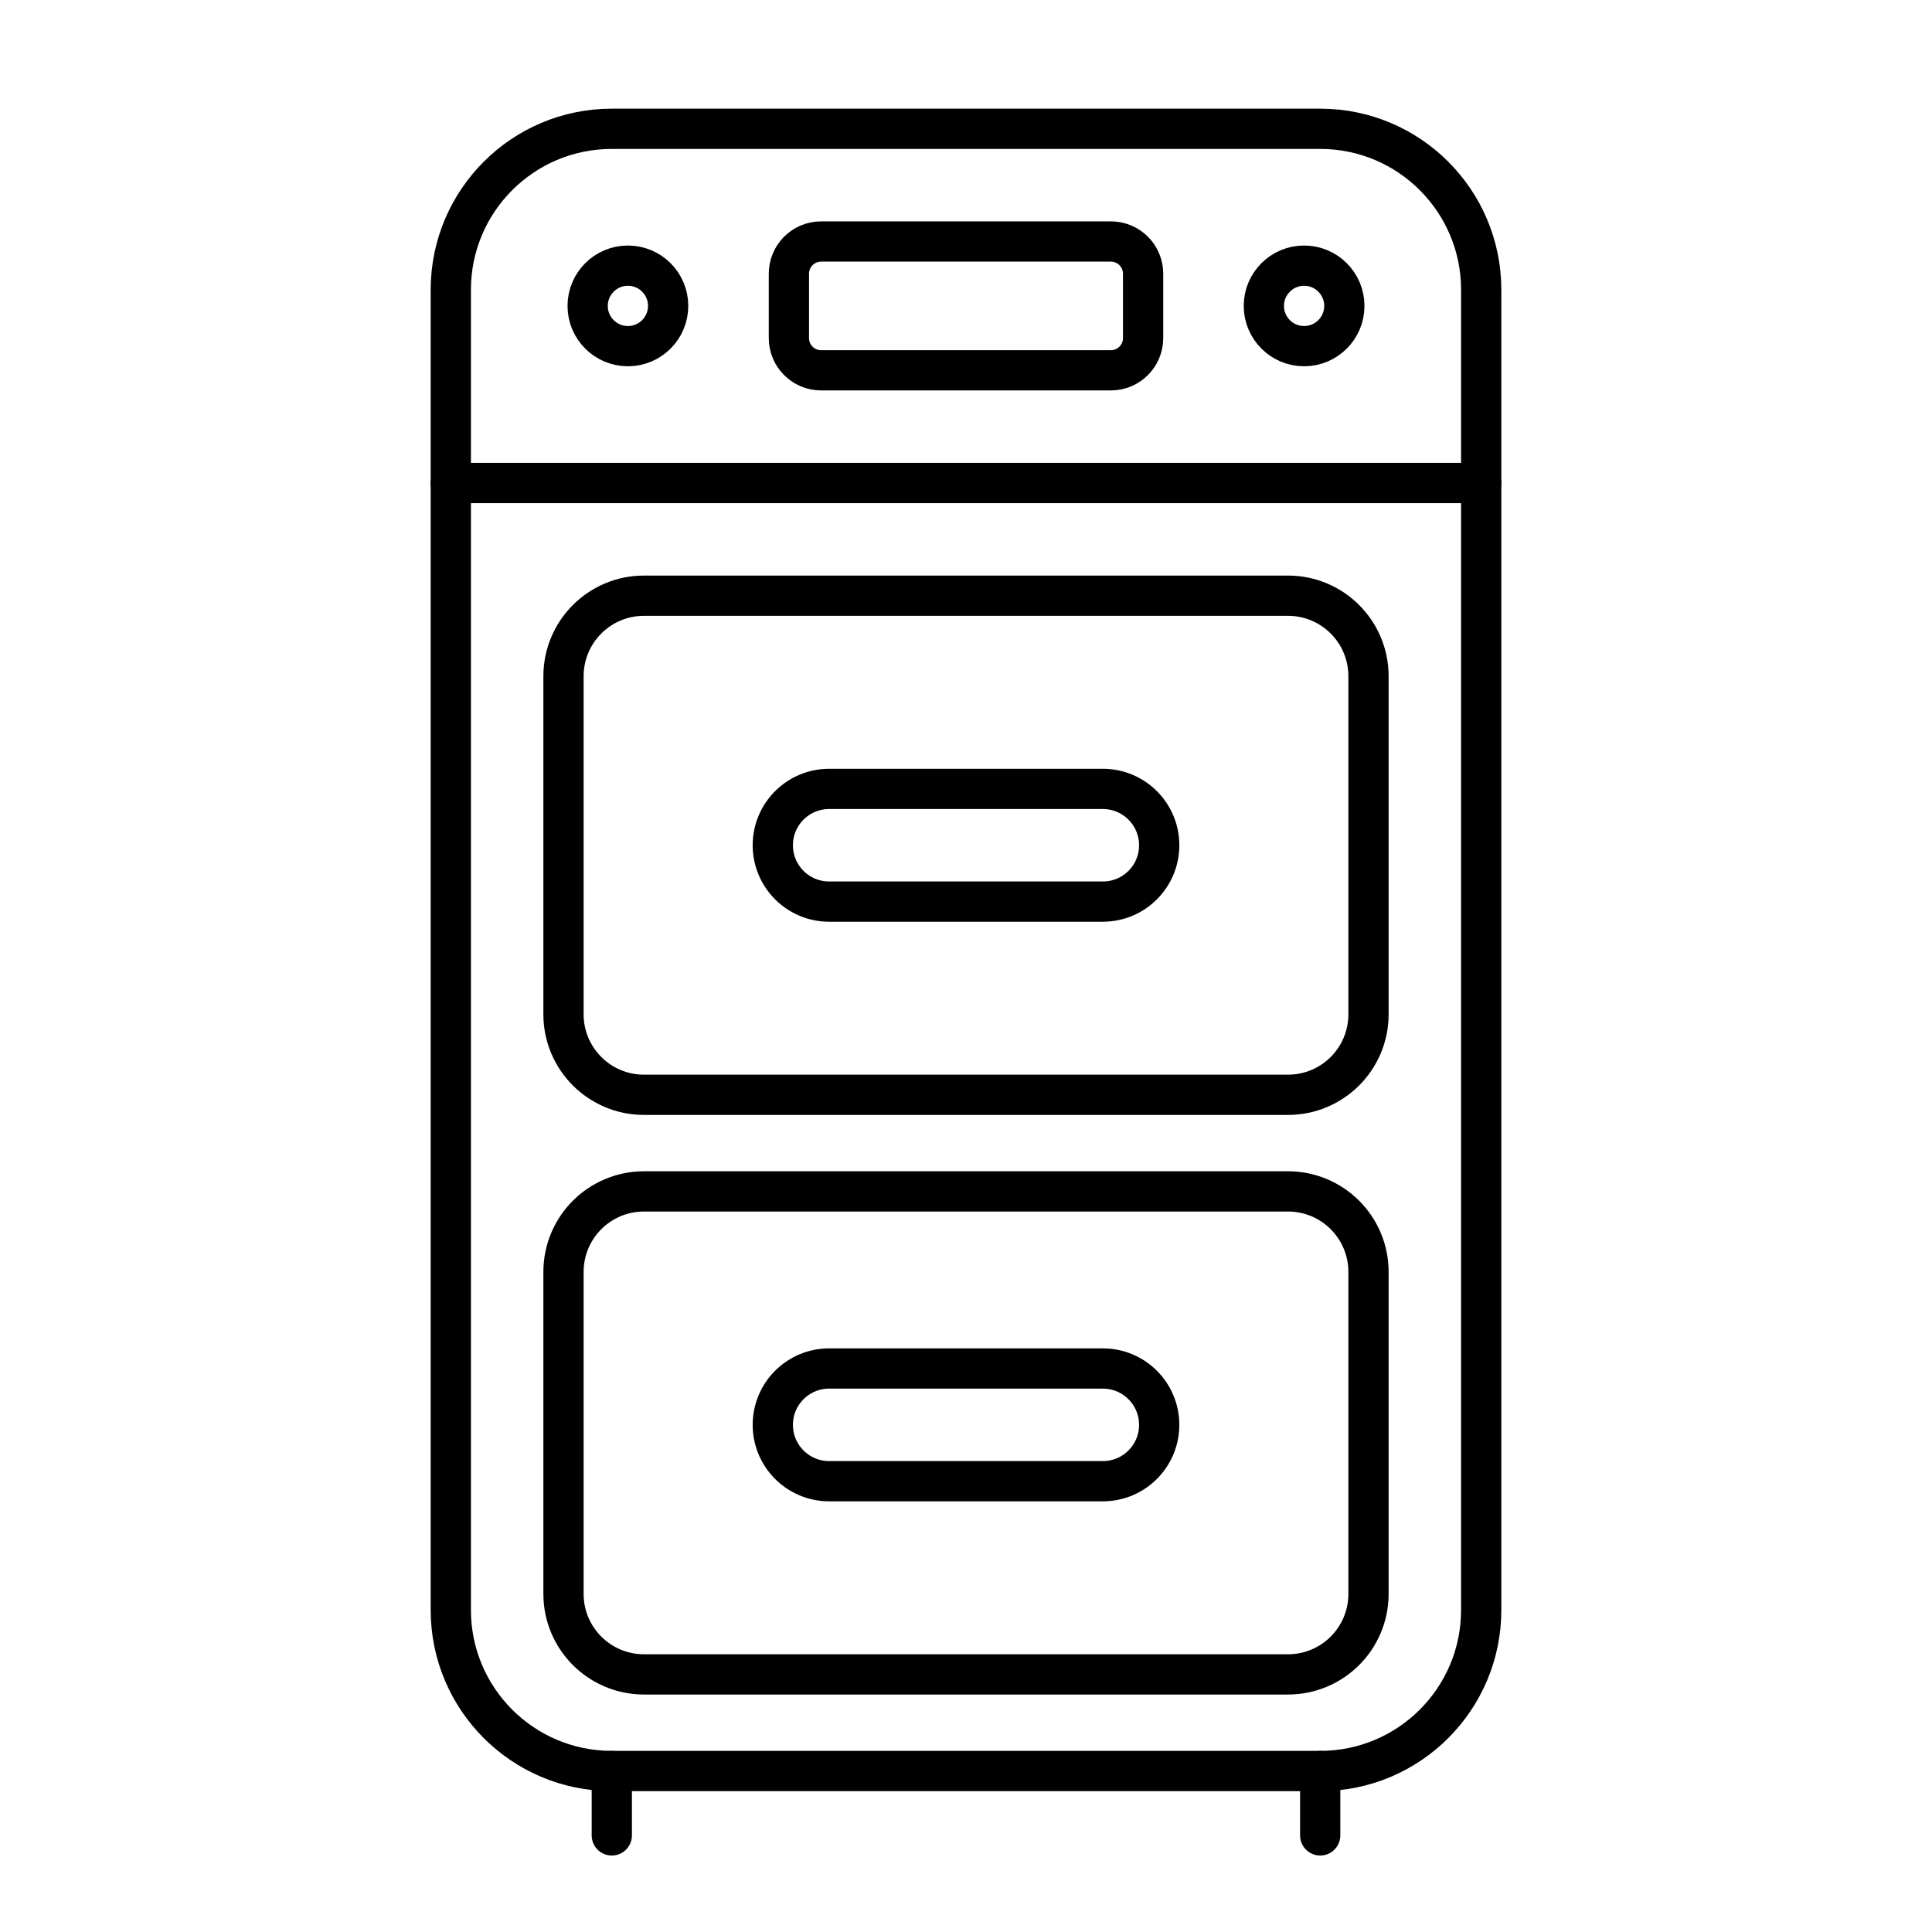
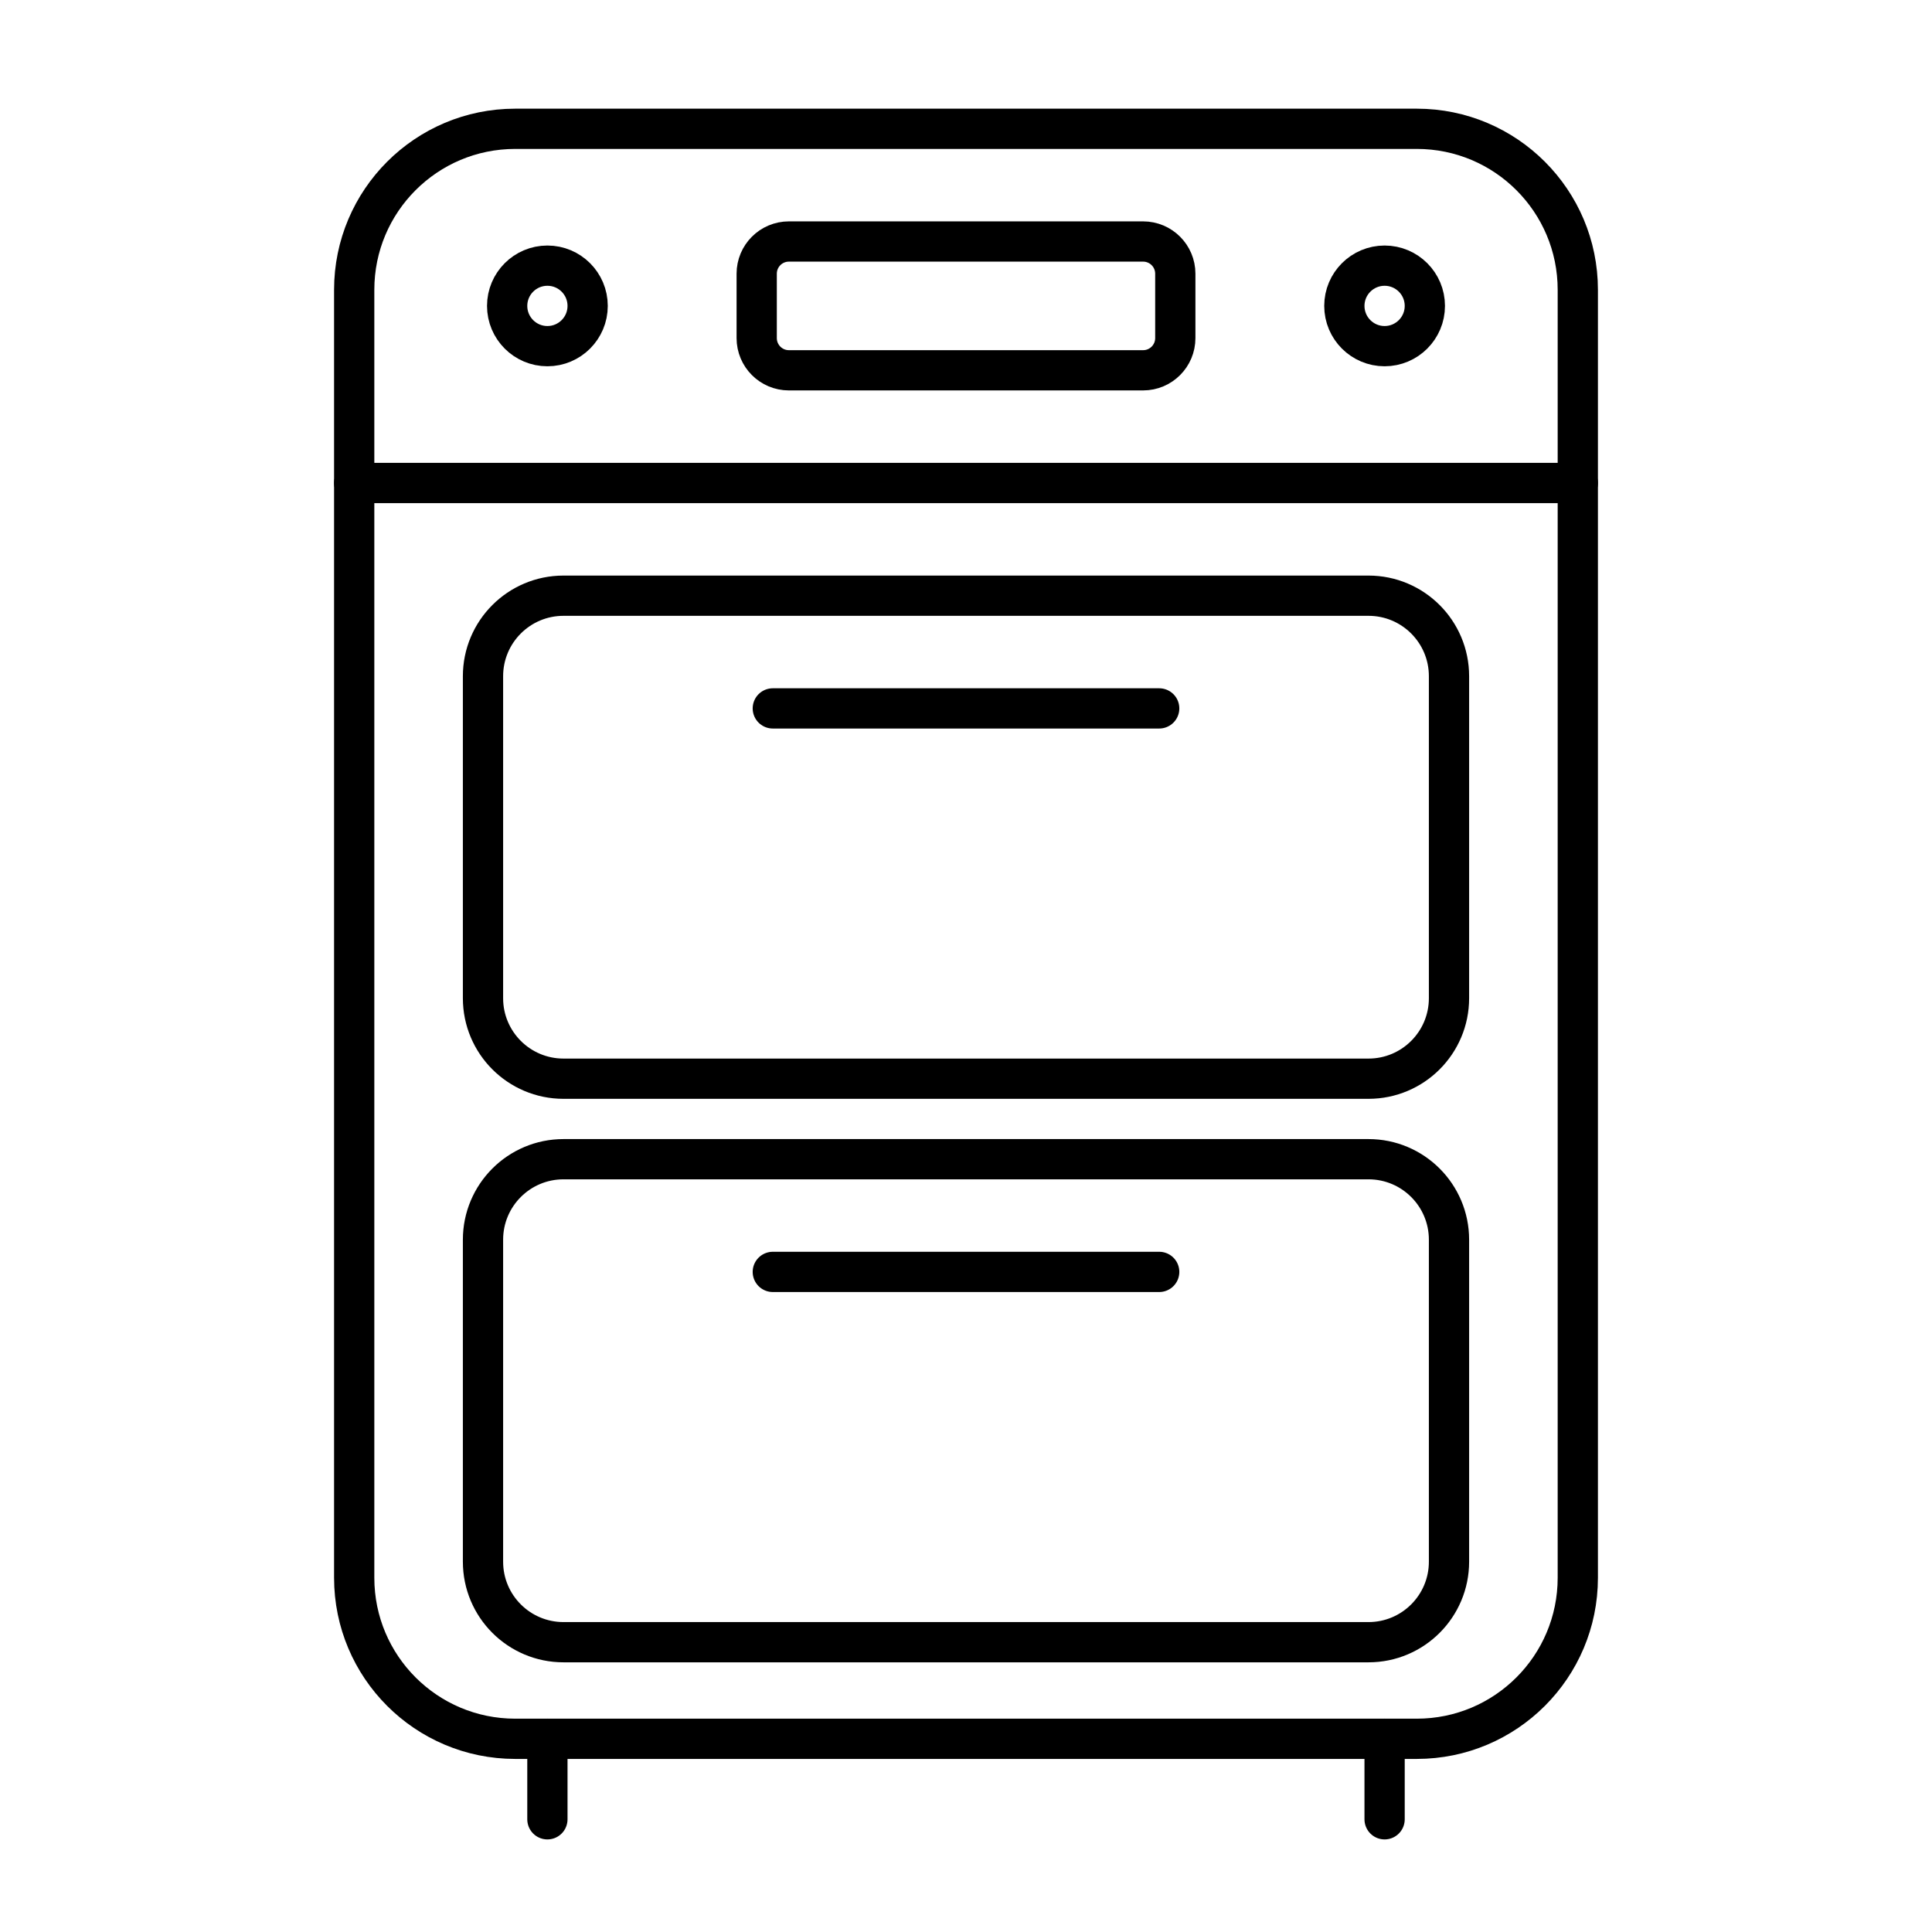
<svg xmlns="http://www.w3.org/2000/svg" viewBox="0 0 120 120">
  <g fill="none" stroke="currentColor" stroke-width="2.5" stroke-linecap="round" stroke-linejoin="round">
-     <rect x="28" y="8" width="64" height="102" rx="10" />
-     <path d="M28 30h64" />
-     <rect class="hl" x="49" y="15" width="22" height="8" rx="2" />
-     <circle cx="39" cy="19" r="2.5" />
-     <circle cx="81" cy="19" r="2.5" />
-     <rect class="hl" x="35" y="37" width="50" height="31" rx="5" />
-     <rect x="48" y="49" width="24" height="7" rx="3.5" />
-     <rect class="hl" x="35" y="74" width="50" height="30" rx="5" />
-     <rect x="48" y="85" width="24" height="7" rx="3.5" />
-     <path d="M38 110v4M82 110v4" />
+     <rect x="22" y="8" width="76" height="100" rx="10" />
+     <path d="M22 30h76" />
+     <rect class="hl" x="47" y="15" width="26" height="8" rx="2" />
+     <circle cx="34" cy="19" r="2.5" />
+     <circle cx="86" cy="19" r="2.5" />
+     <rect class="hl" x="30" y="37" width="60" height="30" rx="5" />
+     <path d="M48 44h24" />
+     <rect class="hl" x="30" y="72" width="60" height="30" rx="5" />
+     <path d="M48 79h24" />
+     <path d="M34 108v5M86 108v5" />
  </g>
</svg>
